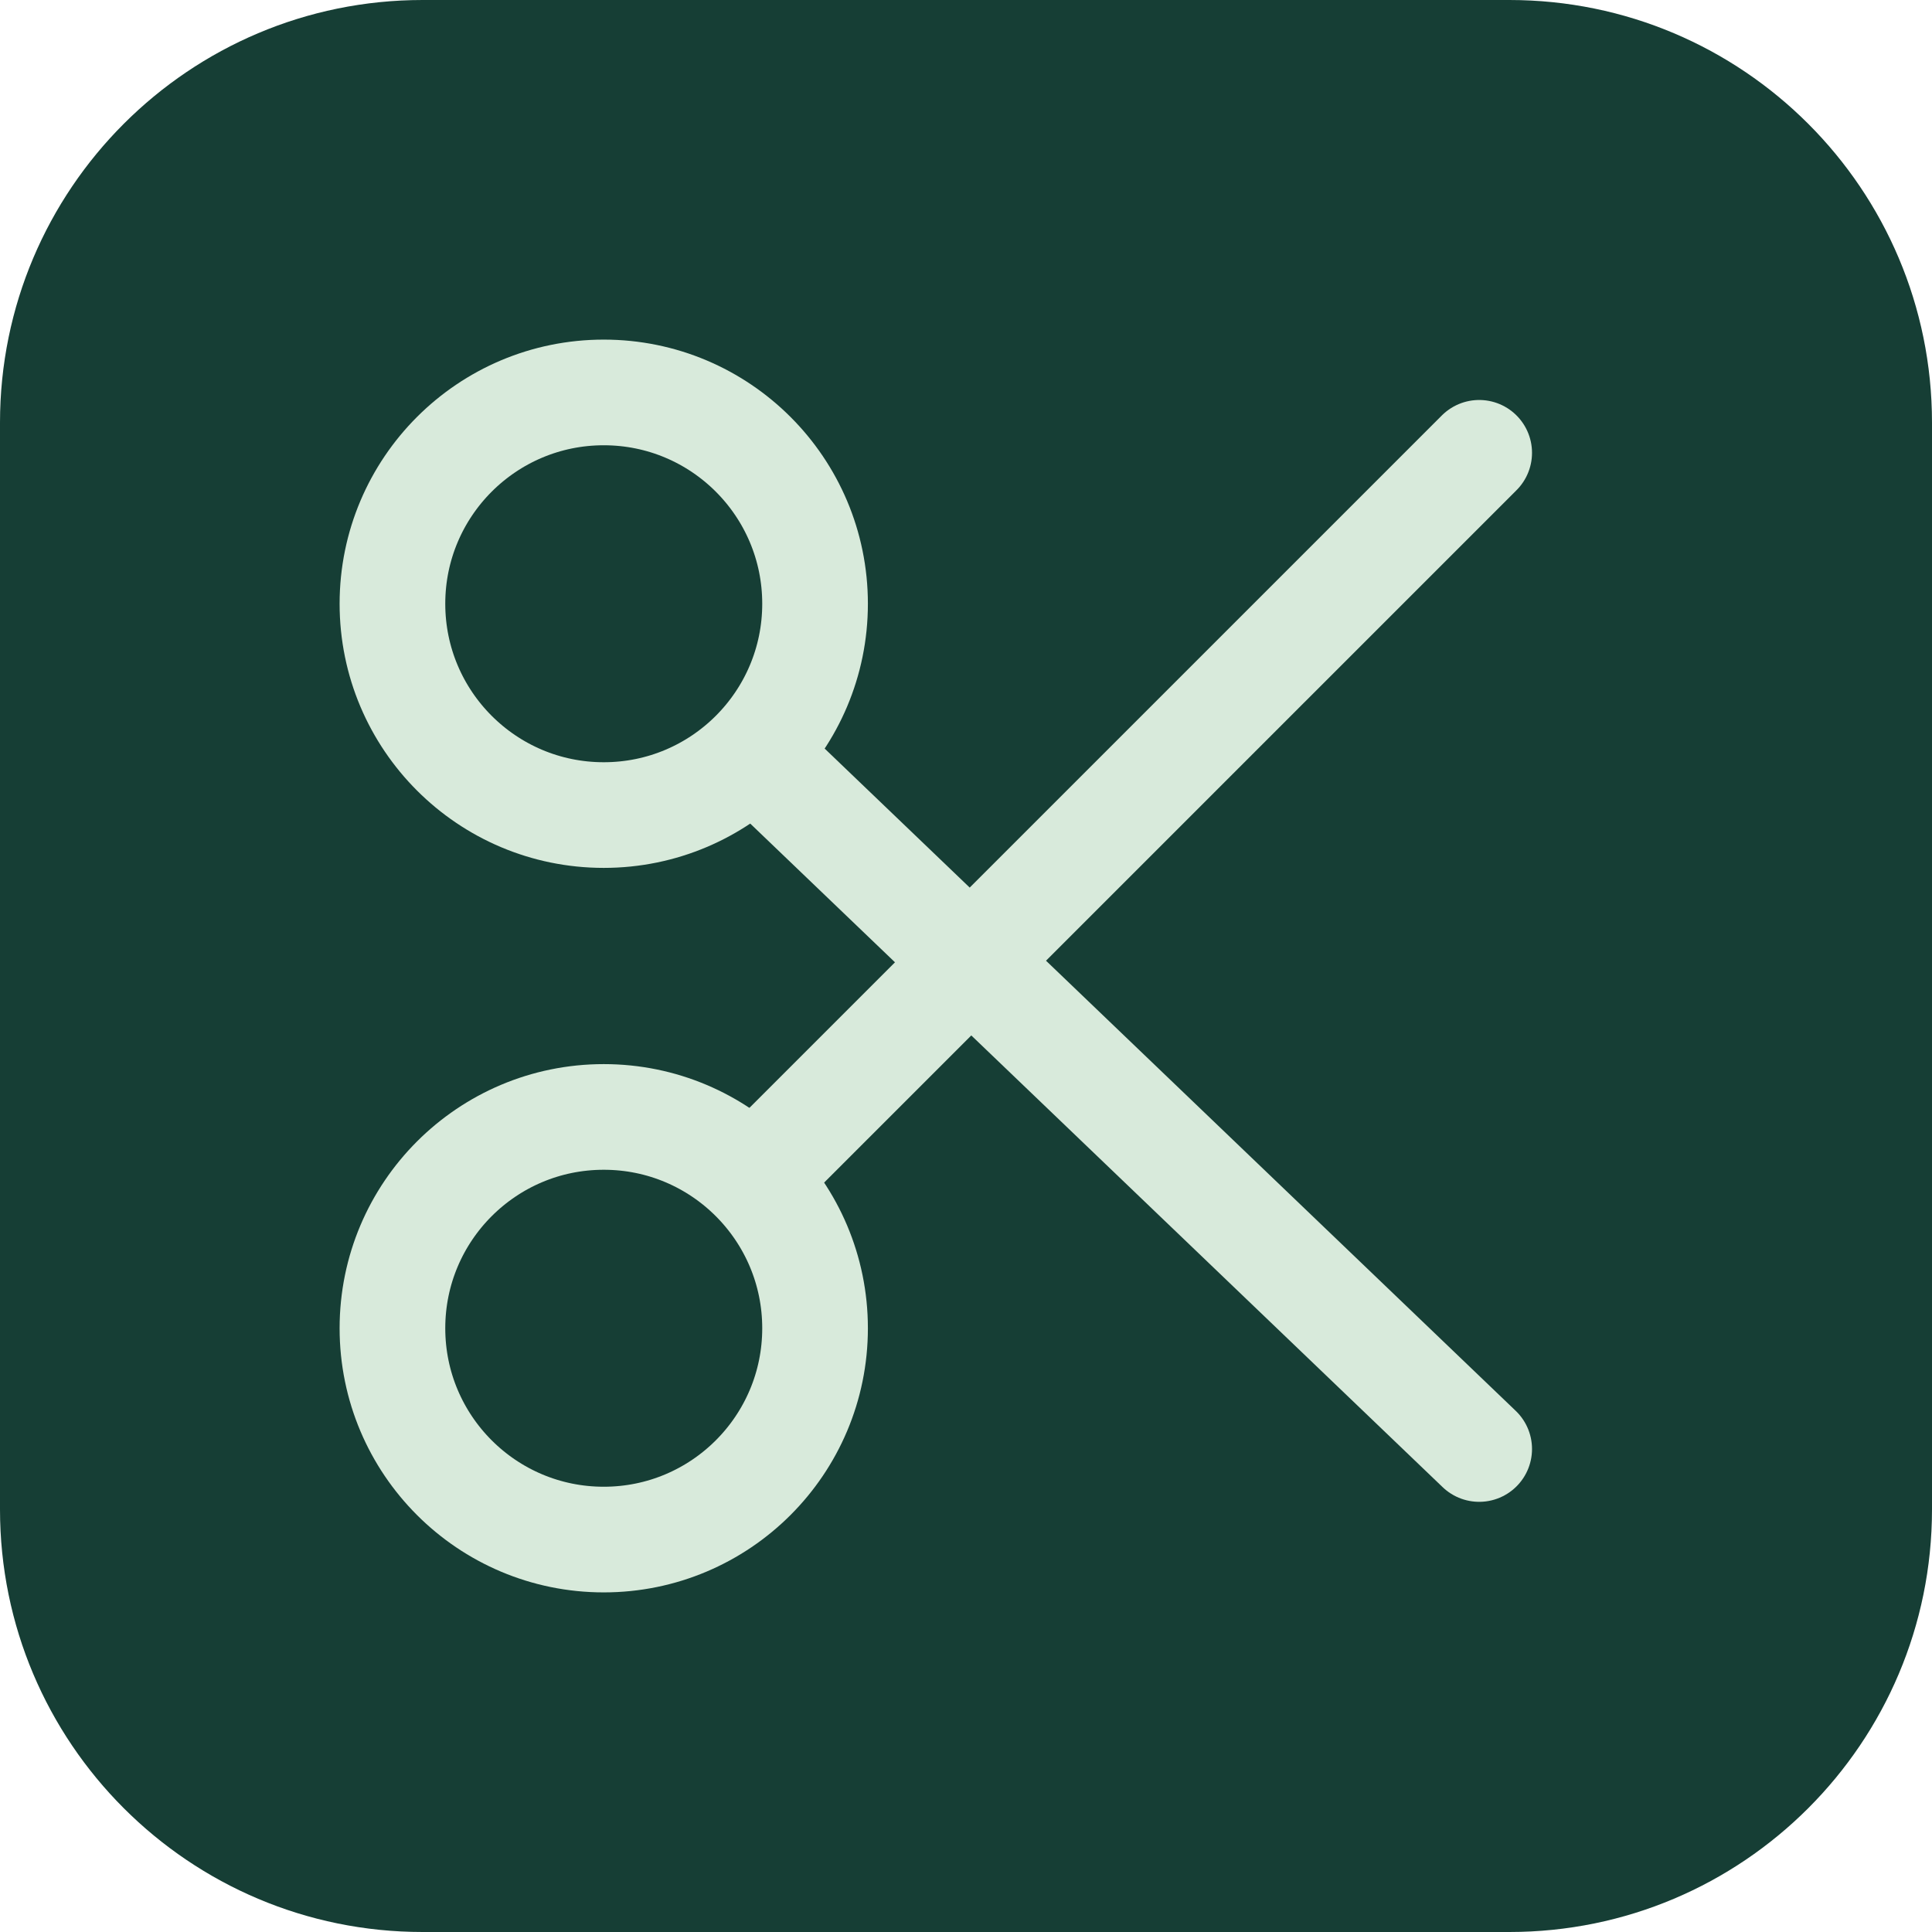
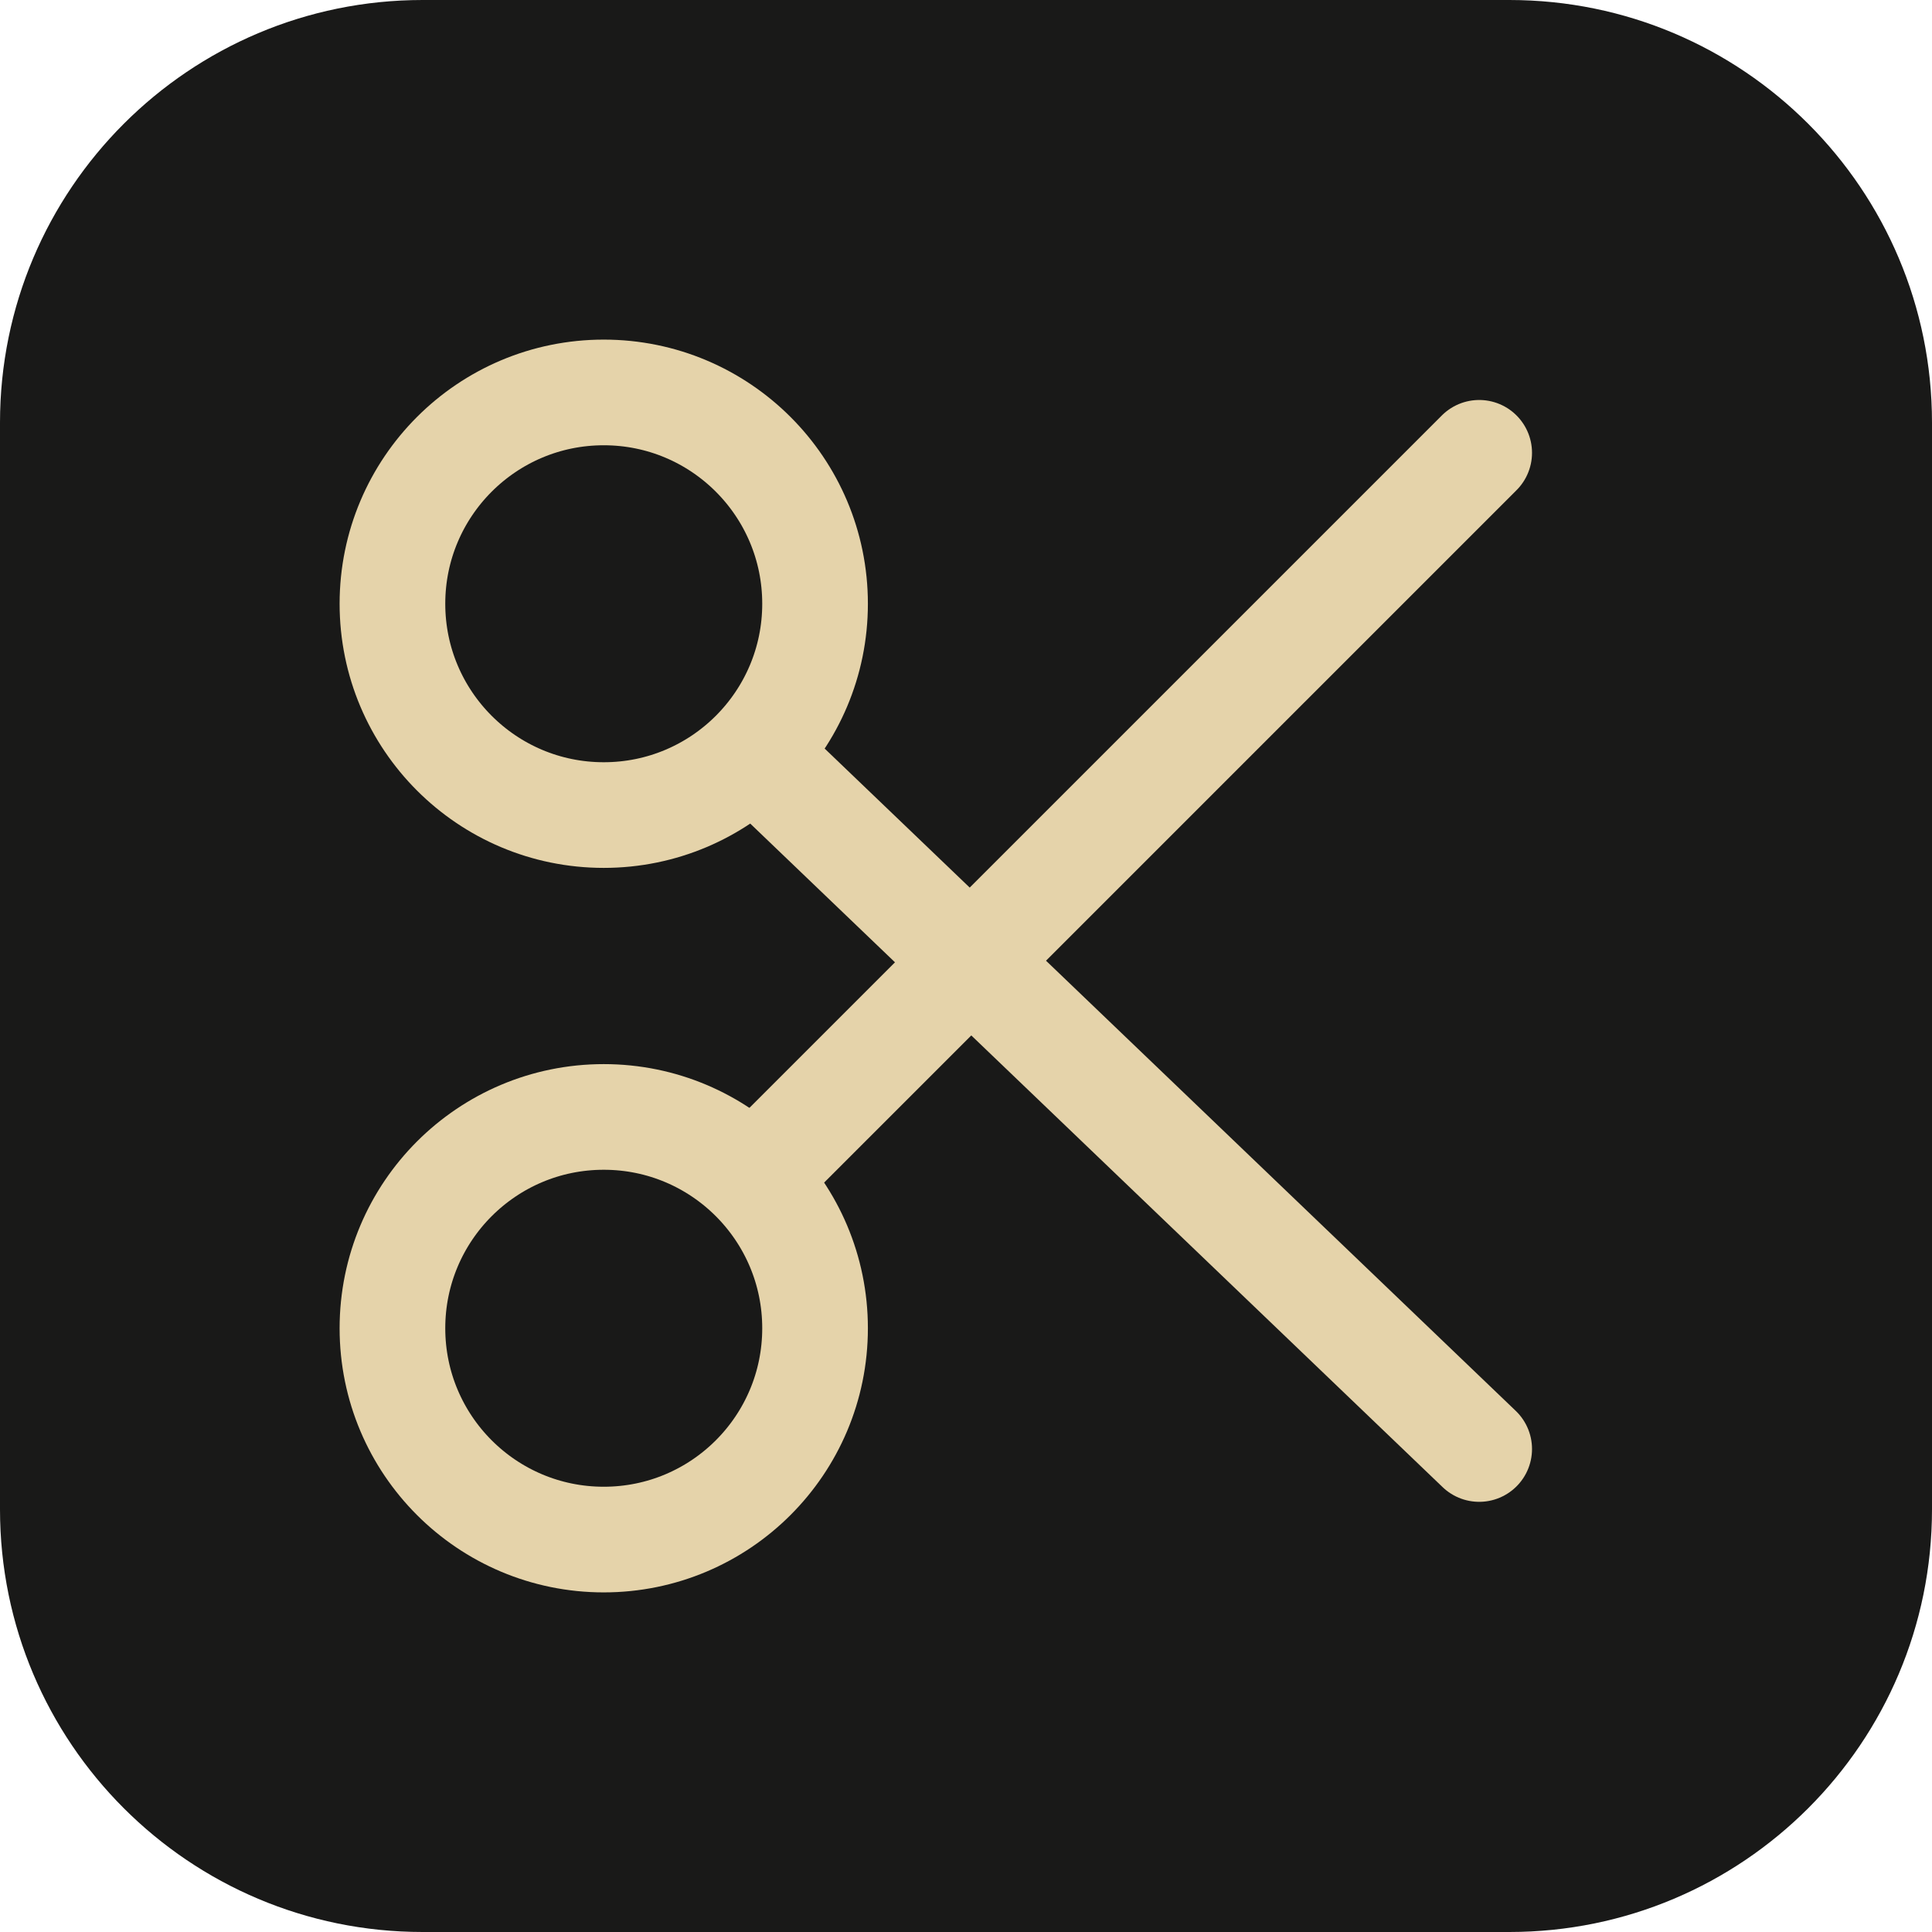
<svg xmlns="http://www.w3.org/2000/svg" viewBox="0 0 64 64">
-   <rect width="64" height="64" rx="14" fill="#163e35" />
-   <g fill="none" stroke="#d8eadb" stroke-width="3.5" stroke-linecap="round" stroke-linejoin="round">
+   <rect width="64" height="64" rx="14" fill="#191918" />
+   <g fill="none" stroke="#e5d3aa" stroke-width="3.5" stroke-linecap="round" stroke-linejoin="round">
    <circle cx="20" cy="20" r="7" />
    <circle cx="20" cy="44" r="7" />
    <path d="m25 25 24 23M25 39 49 15" />
  </g>
</svg>
